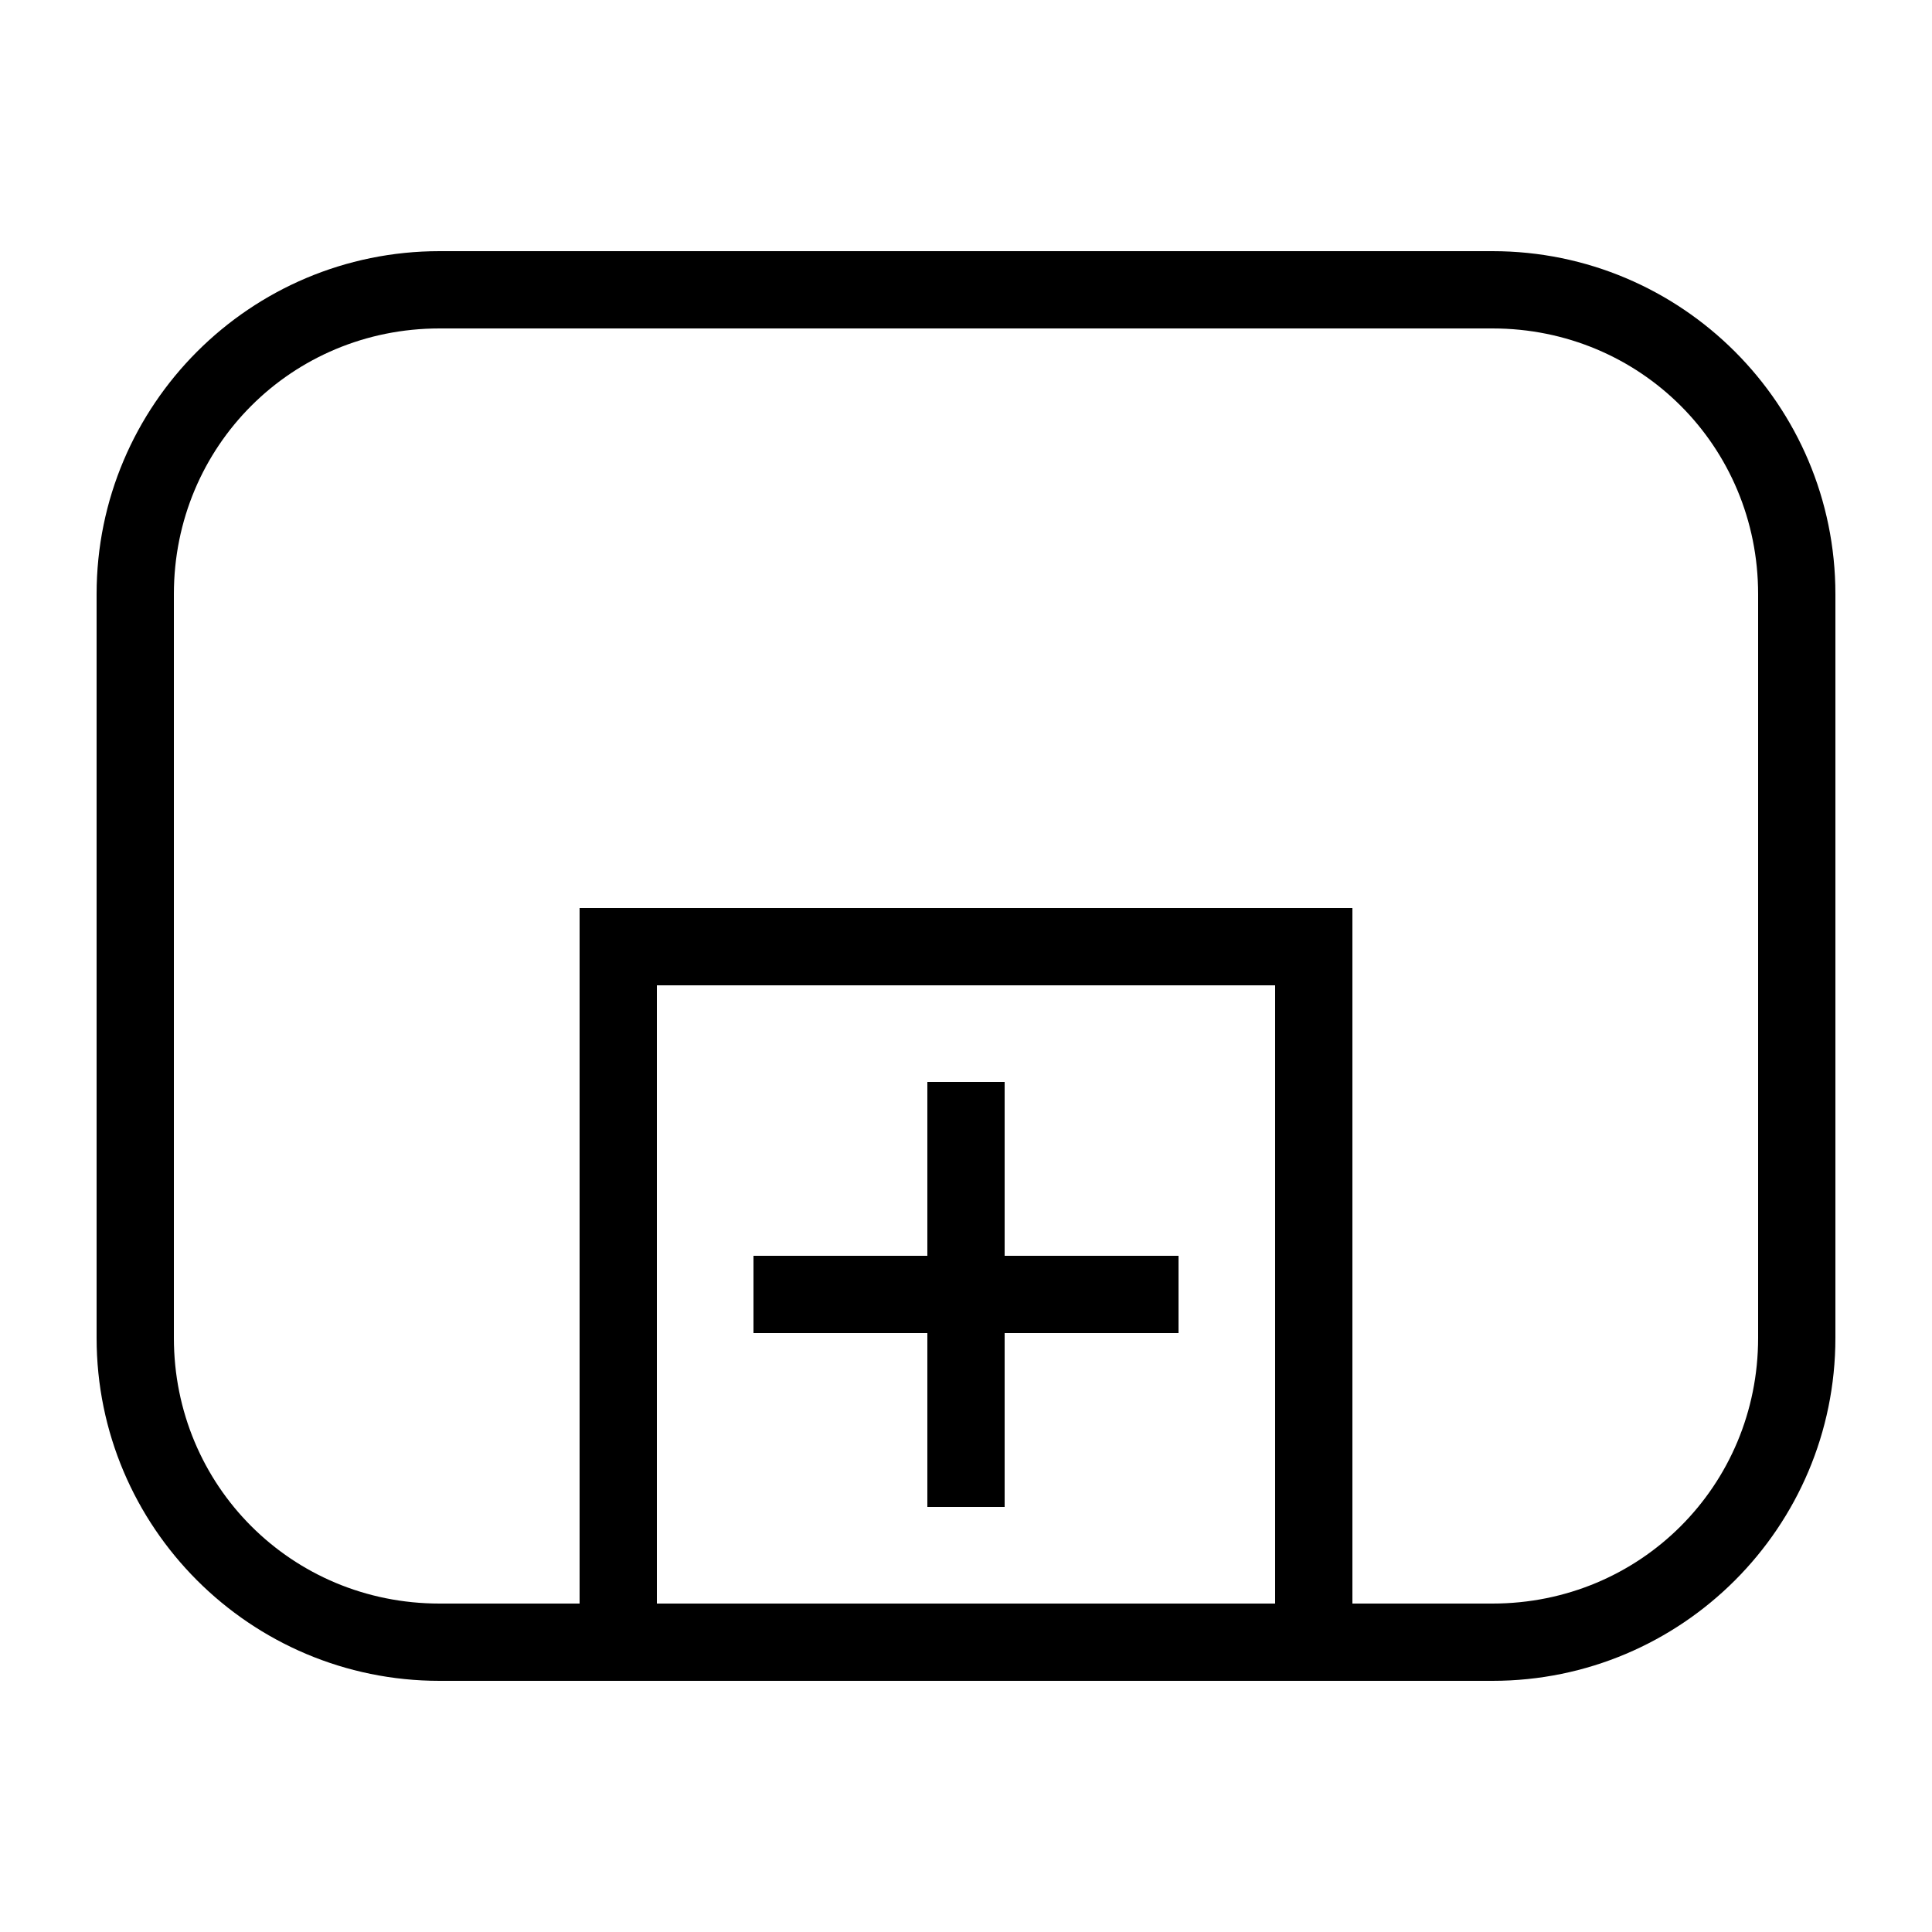
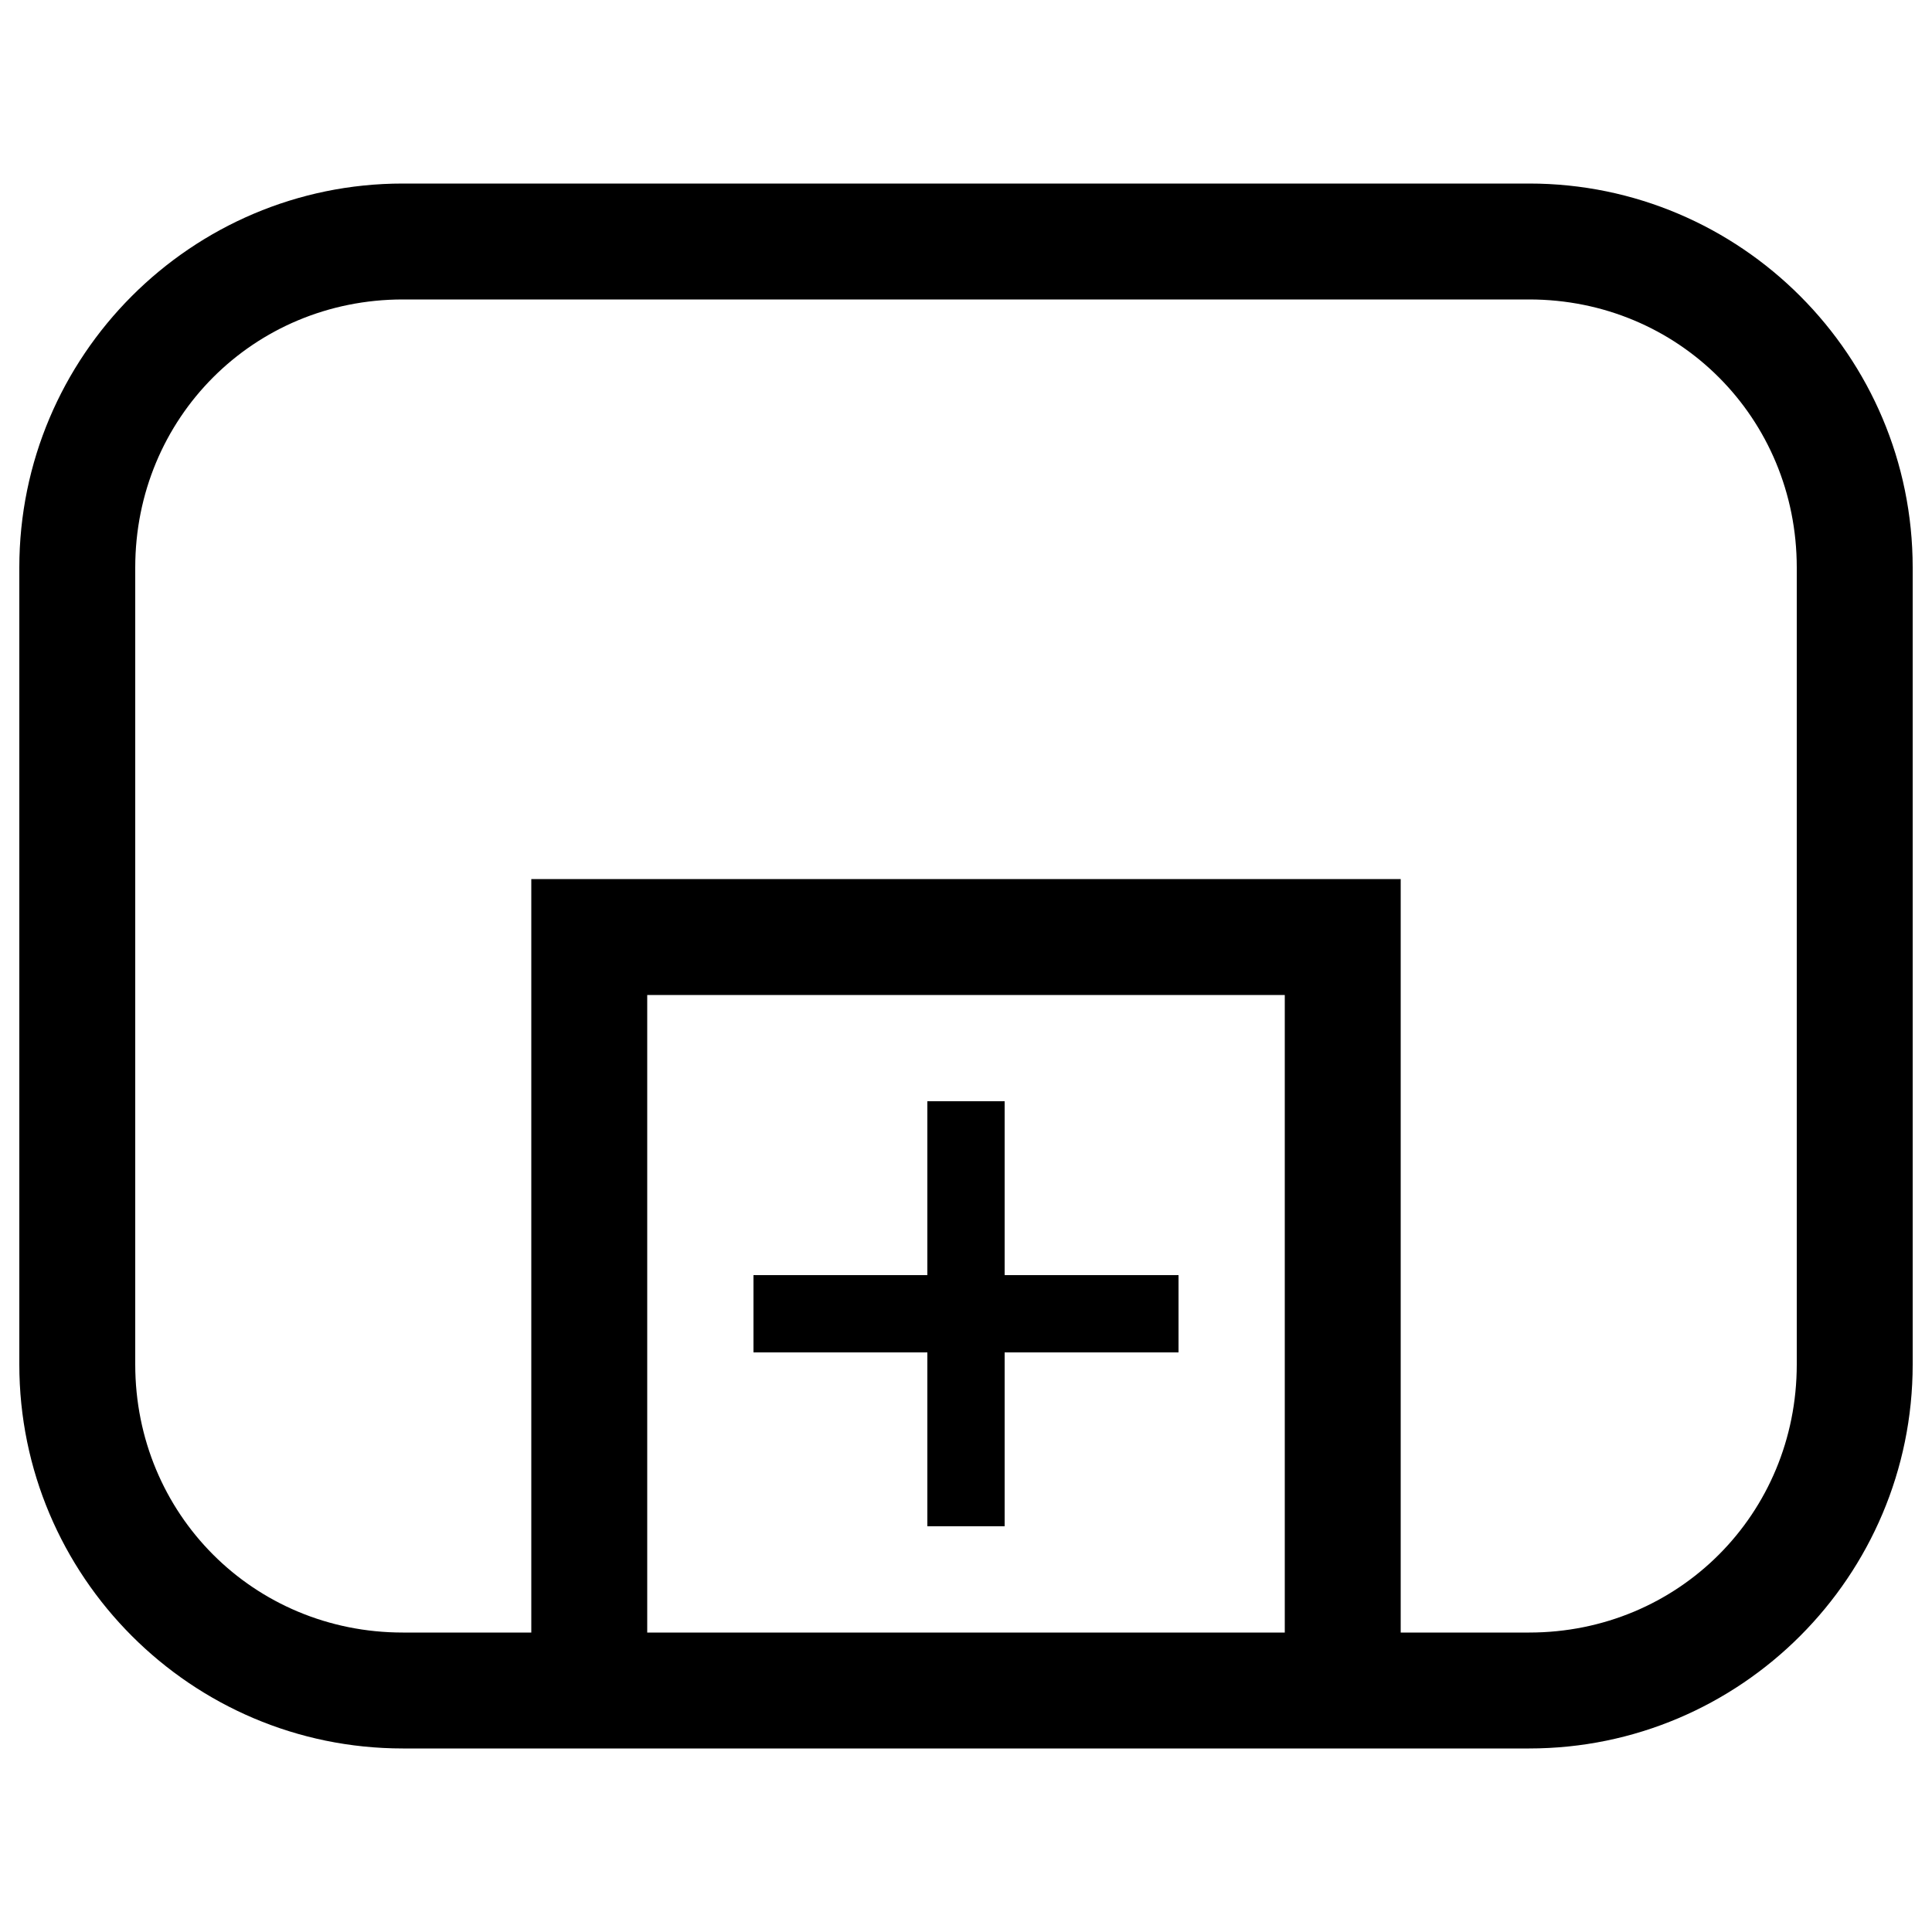
<svg xmlns="http://www.w3.org/2000/svg" width="2000" height="2000" viewBox="0 0 2000 2000" id="svg2" version="1.1">
  <defs id="defs4" />
  <g id="layer1" transform="translate(0,947.6378)">
-     <path style="color:#000000;font-style:normal;font-variant:normal;font-weight:normal;font-stretch:normal;font-size:medium;line-height:normal;font-family:sans-serif;text-indent:0;text-align:start;text-decoration:none;text-decoration-line:none;text-decoration-style:solid;text-decoration-color:#000000;letter-spacing:normal;word-spacing:normal;text-transform:none;direction:ltr;block-progression:tb;writing-mode:lr-tb;baseline-shift:baseline;text-anchor:start;white-space:normal;clip-rule:nonzero;display:inline;overflow:visible;visibility:visible;opacity:1;isolation:auto;mix-blend-mode:normal;color-interpolation:sRGB;color-interpolation-filters:linearRGB;solid-color:#000000;solid-opacity:1;fill:#000000;fill-opacity:1;fill-rule:nonzero;stroke:none;stroke-width:80;stroke-linecap:round;stroke-linejoin:miter;stroke-miterlimit:4;stroke-dasharray:none;stroke-dashoffset:0;stroke-opacity:1;color-rendering:auto;image-rendering:auto;shape-rendering:auto;text-rendering:auto;enable-background:accumulate" d="M 455 260 C 259.022 260 100 419.022 100 615 L 100 1385 C 100 1580.978 259.022 1740 455 1740 L 600 1740 L 1400 1740 L 1545 1740 C 1740.978 1740 1900 1580.978 1900 1385 L 1900 615 C 1900 419.022 1740.978 260 1545 260 L 455 260 z M 455 340 L 1545 340 C 1698.042 340 1820 461.958 1820 615 L 1820 1385 C 1820 1538.042 1698.042 1660 1545 1660 L 1400 1660 L 1400 940 L 600 940 L 600 980 L 600 1660 L 455 1660 C 301.958 1660 180 1538.042 180 1385 L 180 615 C 180 461.958 301.958 340 455 340 z M 680 1020 L 1320 1020 L 1320 1660 L 680 1660 L 680 1020 z M 960 1120 L 960 1300 L 780 1300 L 780 1326.779 L 780 1380 L 960 1380 L 960 1560 L 1040 1560 L 1040 1380 L 1220 1380 L 1220 1300 L 1040 1300 L 1040 1120 L 1013.221 1120 L 960 1120 z " transform="translate(0,-947.6378)" id="rect4187" />
+     <path style="color:#000000;font-style:normal;font-variant:normal;font-weight:normal;font-stretch:normal;font-size:medium;line-height:normal;font-family:sans-serif;text-indent:0;text-align:start;text-decoration:none;text-decoration-line:none;text-decoration-style:solid;text-decoration-color:#000000;letter-spacing:normal;word-spacing:normal;text-transform:none;direction:ltr;block-progression:tb;writing-mode:lr-tb;baseline-shift:baseline;text-anchor:start;white-space:normal;clip-rule:nonzero;display:inline;overflow:visible;visibility:visible;opacity:1;isolation:auto;mix-blend-mode:normal;color-interpolation:sRGB;color-interpolation-filters:linearRGB;solid-color:#000000;solid-opacity:1;fill:#000000;fill-opacity:1;fill-rule:nonzero;stroke:none;stroke-width:120;stroke-linecap:round;stroke-linejoin:miter;stroke-miterlimit:4;stroke-dasharray:none;stroke-dashoffset:0;stroke-opacity:1;color-rendering:auto;image-rendering:auto;shape-rendering:auto;text-rendering:auto;enable-background:accumulate" d="M 416.977 190 C 198.039 190 20 368.373 20 587.5 L 20 1412.5 C 20 1631.627 198.039 1810 416.977 1810 L 550 1810 L 1450 1810 L 1583.023 1810 C 1801.961 1810 1980 1631.627 1980 1412.5 L 1980 587.5 C 1980 368.373 1801.961 190 1583.023 190 L 416.977 190 z M 416.977 310 L 1583.023 310 C 1737.456 310 1860 432.677 1860 587.5 L 1860 1412.5 C 1860 1567.323 1737.456 1690 1583.023 1690 L 1450 1690 L 1450 910 L 550 910 L 550 970 L 550 1690 L 416.977 1690 C 262.544 1690 140 1567.323 140 1412.5 L 140 587.5 C 140 432.677 262.544 310 416.977 310 z M 670 1030 L 1330 1030 L 1330 1690 L 670 1690 L 670 1030 z M 960 1140 L 960 1320 L 780 1320 L 780 1346.779 L 780 1400 L 960 1400 L 960 1580 L 1040 1580 L 1040 1400 L 1220 1400 L 1220 1320 L 1040 1320 L 1040 1140 L 1013.221 1140 L 960 1140 z " transform="translate(0,-947.6378)" id="rect4187" />
  </g>
</svg>
